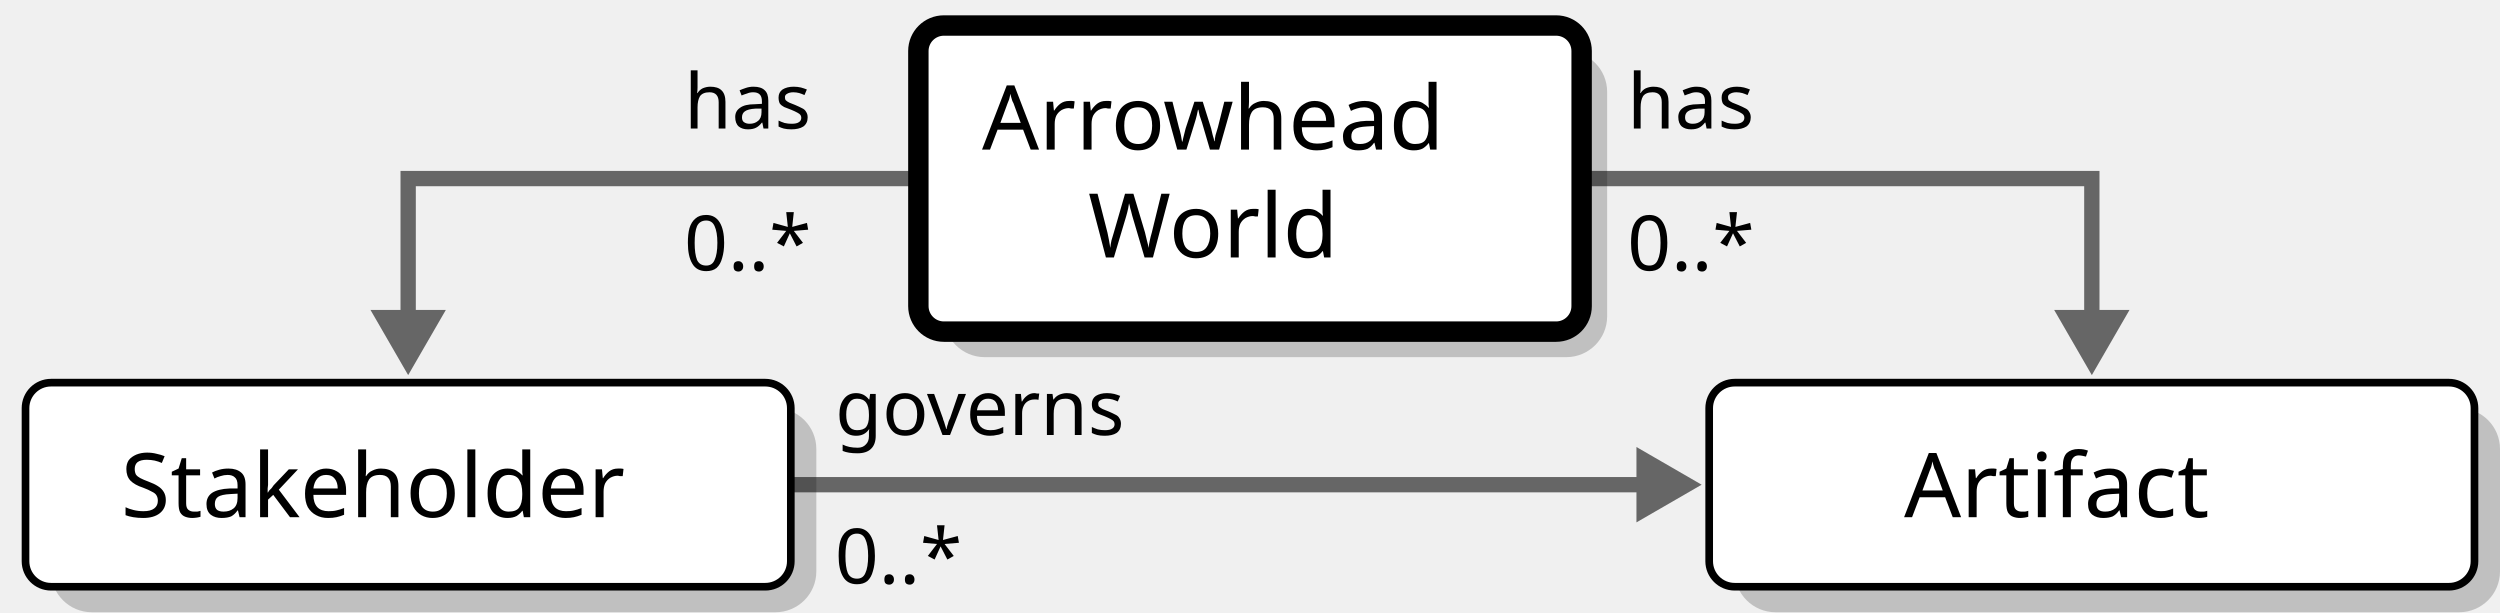
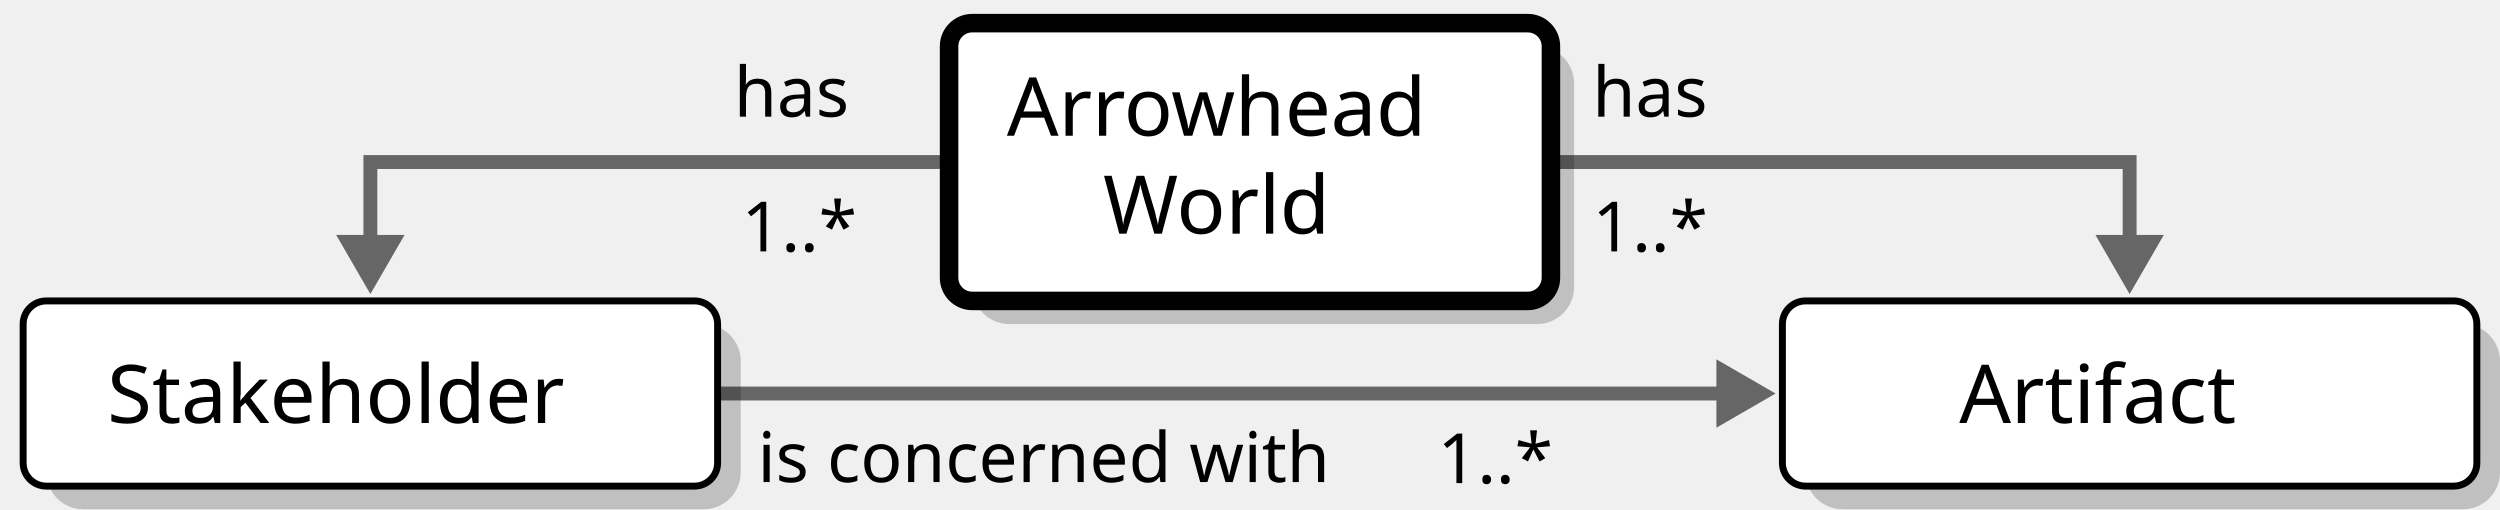
- <svg xmlns="http://www.w3.org/2000/svg" xmlns:xlink="http://www.w3.org/1999/xlink" width="98mm" height="24mm" version="1.1" viewBox="0 0 98 24" id="svg162">
+ <svg xmlns="http://www.w3.org/2000/svg" xmlns:xlink="http://www.w3.org/1999/xlink" width="108mm" height="22mm" version="1.1" viewBox="0 0 108 22" id="svg162">
  <defs id="defs5">
    <marker id="a" overflow="visible" orient="auto">
      <path transform="scale(0.4)" d="M 5.77,0 -2.88,5 V -5 Z" fill="context-stroke" fill-rule="evenodd" stroke="context-stroke" stroke-width="1pt" id="path2" />
    </marker>
    <marker id="e" overflow="visible" orient="auto">
      <path transform="scale(0.4)" d="M 5.77,0 -2.88,5 V -5 Z" fill="context-stroke" fill-rule="evenodd" stroke="context-stroke" stroke-width="1pt" id="path824" />
    </marker>
    <marker id="a-2" overflow="visible" orient="auto">
      <path transform="scale(0.4)" d="M 5.77,0 -2.88,5 V -5 Z" fill="context-stroke" fill-rule="evenodd" stroke="context-stroke" stroke-width="1pt" id="path2-3" />
    </marker>
    <marker id="a-3" overflow="visible" orient="auto">
      <path transform="scale(0.4)" d="M 5.77,0 -2.88,5 V -5 Z" fill="context-stroke" fill-rule="evenodd" stroke="context-stroke" stroke-width="1pt" id="path2-2" />
    </marker>
    <marker id="e-0" overflow="visible" orient="auto">
      <path transform="scale(0.4)" d="M 5.77,0 -2.88,5 V -5 Z" fill="context-stroke" fill-rule="evenodd" stroke="context-stroke" stroke-width="1pt" id="path824-9" />
    </marker>
    <marker id="a-7" overflow="visible" orient="auto">
      <path transform="scale(0.4)" d="M 5.77,0 -2.88,5 V -5 Z" fill="context-stroke" fill-rule="evenodd" stroke="context-stroke" stroke-width="1pt" id="path2-5" />
    </marker>
    <marker id="marker25589" overflow="visible" orient="auto">
      <path transform="scale(0.4)" d="M 5.77,0 -2.88,5 V -5 Z" fill="context-stroke" fill-rule="evenodd" stroke="context-stroke" stroke-width="1pt" id="path25587" />
    </marker>
    <marker id="a-0" overflow="visible" orient="auto">
      <path transform="scale(0.4)" d="M 5.77,0 -2.88,5 V -5 Z" fill="context-stroke" fill-rule="evenodd" stroke="context-stroke" stroke-width="1pt" id="path2-8" />
    </marker>
    <marker id="e-0-3" overflow="visible" orient="auto">
      <path transform="scale(0.4)" d="M 5.77,0 -2.88,5 V -5 Z" fill="context-stroke" fill-rule="evenodd" stroke="context-stroke" stroke-width="1pt" id="path824-9-9" />
    </marker>
    <marker id="a-9" overflow="visible" orient="auto">
      <path transform="scale(0.4)" d="M 5.77,0 -2.88,5 V -5 Z" fill="context-stroke" fill-rule="evenodd" stroke="context-stroke" stroke-width="1pt" id="path2-81" />
    </marker>
    <marker id="a-9-3" overflow="visible" orient="auto">
      <path transform="scale(0.4)" d="M 5.77,0 -2.88,5 V -5 Z" fill="context-stroke" fill-rule="evenodd" stroke="context-stroke" stroke-width="1pt" id="path2-81-7" />
    </marker>
  </defs>
-   <path d="M 31,19 H 65" marker-end="url(#a-9-3)" id="path24957" style="fill:none;stroke:#666666;stroke-width:0.6;stroke-miterlimit:4;stroke-dasharray:none;marker-end:url(#a-9-3)" />
-   <use x="0" y="0" xlink:href="#path21818" id="use24305" transform="matrix(-1,0,0,1,98,2.9999996e-8)" width="100%" height="100%" />
-   <path d="M 36,7 H 16 V 13" marker-end="url(#a-9-3)" id="path21818" style="fill:none;stroke:#666666;stroke-width:0.6;stroke-miterlimit:4;stroke-dasharray:none;marker-end:url(#a-9-3)" />
-   <g id="g17080" transform="translate(35,-22)">
+   <path d="m 31,17 h 44" marker-end="url(#a-9-3)" id="path24957" style="fill:none;stroke:#666666;stroke-width:0.6;stroke-miterlimit:4;stroke-dasharray:none;marker-end:url(#a-9-3)" />
+   <use x="0" y="0" xlink:href="#path21818" id="use24305" transform="matrix(-1,0,0,1,108,2.9999993e-8)" width="100%" height="100%" />
+   <path d="m 41,7 -25,-9e-7 V 11" marker-end="url(#a-9-3)" id="path21818" style="fill:none;stroke:#666666;stroke-width:0.6;stroke-miterlimit:4;stroke-dasharray:none;marker-end:url(#a-9-3)" />
+   <g id="g17080" transform="translate(40,-22)">
    <rect id="rect16734" x="2" y="24" width="26" height="12" rx="1.6" fill="none" opacity="0.913" stroke="#000000" stroke-linejoin="round" stroke-width="0.333" style="opacity:1;fill:#000000;fill-opacity:0.2;stroke:none;stroke-width:0.8;stroke-miterlimit:4;stroke-dasharray:none" />
    <rect id="rect1588" x="1" y="23" width="26" height="12" rx="1" fill="none" opacity="0.913" stroke="#000000" stroke-linejoin="round" stroke-width="0.333" style="opacity:1;fill:#ffffff;fill-opacity:1;stroke-width:0.8;stroke-miterlimit:4;stroke-dasharray:none" />
  </g>
-   <text x="48.915" y="5.861" font-size="3.5px" style="line-height:1.25;font-family:sans-serif;stroke-width:0.265" xml:space="preserve" id="text1592">
-     <tspan x="48.915" y="5.861" font-size="3.5px" stroke-width="0.265" text-align="center" text-anchor="middle" id="tspan1590">Arrowhead</tspan>
+   <text x="53.915" y="5.861" font-size="3.5px" style="line-height:1.25;font-family:sans-serif;stroke-width:0.265" xml:space="preserve" id="text1592">
+     <tspan x="53.915" y="5.861" font-size="3.5px" stroke-width="0.265" text-align="center" text-anchor="middle" id="tspan1590">Arrowhead</tspan>
  </text>
-   <text x="48.915" y="10.094" font-size="3.5px" style="line-height:1.25;font-family:sans-serif;stroke-width:0.265" xml:space="preserve" id="text10194">
-     <tspan x="48.915" y="10.094" font-size="3.5px" stroke-width="0.265" text-align="center" text-anchor="middle" id="tspan10192">World</tspan>
+   <text x="53.915" y="10.094" font-size="3.5px" style="line-height:1.25;font-family:sans-serif;stroke-width:0.265" xml:space="preserve" id="text10194">
+     <tspan x="53.915" y="10.094" font-size="3.5px" stroke-width="0.265" text-align="center" text-anchor="middle" id="tspan10192">World</tspan>
  </text>
-   <g id="g23280" transform="translate(3.999998,-47.92695)">
+   <g id="g23280" transform="translate(3.999998,-49.92695)">
    <rect id="rect940" x="-2" y="63.927" width="30" height="8" rx="1.6" fill="none" opacity="0.913" stroke="#000000" stroke-linejoin="round" stroke-width="0.333" style="opacity:1;fill:#000000;fill-opacity:0.2;stroke:none;stroke-width:0.8;stroke-miterlimit:4;stroke-dasharray:none" />
    <rect id="rect45004" x="-3" y="62.927" width="30" height="8" rx="1" fill="none" opacity="0.913" stroke="#000000" stroke-linejoin="round" stroke-width="0.333" style="opacity:1;fill:#ffffff;fill-opacity:1;stroke-width:0.3;stroke-miterlimit:4;stroke-dasharray:none" />
  </g>
-   <use x="0" y="0" xlink:href="#g23280" id="use24227" transform="translate(66)" width="100%" height="100%" />
-   <text x="15.987" y="20.272" font-size="3.5px" style="line-height:1.25;font-family:sans-serif;stroke-width:0.265" xml:space="preserve" id="text44012">
-     <tspan x="15.987" y="20.272" font-size="3.5px" stroke-width="0.265" text-align="center" text-anchor="middle" id="tspan44010">Stakeholder</tspan>
+   <use x="0" y="0" xlink:href="#g23280" id="use24227" transform="translate(76)" width="100%" height="100%" />
+   <text x="15.88" y="18.272" font-size="3.5px" style="line-height:1.25;font-family:sans-serif;stroke-width:0.265" xml:space="preserve" id="text44012">
+     <tspan x="15.88" y="18.272" font-size="3.5px" stroke-width="0.265" text-align="center" text-anchor="middle" id="tspan44010">Stakeholder</tspan>
  </text>
-   <text x="81.987" y="20.272" font-size="3.5px" style="line-height:1.25;font-family:sans-serif;stroke-width:0.265" xml:space="preserve" id="text24231">
-     <tspan x="81.987" y="20.272" font-size="3.5px" stroke-width="0.265" text-align="center" text-anchor="middle" id="tspan24229">Artifact</tspan>
+   <text x="91.987" y="18.272" font-size="3.5px" style="line-height:1.25;font-family:sans-serif;stroke-width:0.265" xml:space="preserve" id="text24231">
+     <tspan x="91.987" y="18.272" font-size="3.5px" stroke-width="0.265" text-align="center" text-anchor="middle" id="tspan24229">Artifact</tspan>
  </text>
-   <text x="39.027" y="5.039" style="font-size:3px;line-height:1.25;font-family:sans-serif;stroke-width:0.265" xml:space="preserve" id="text26638">
-     <tspan x="34.143" y="5.039" stroke-width="0.265" id="tspan26636" style="text-align:end;text-anchor:end">has</tspan>
+   <text x="43.907" y="5.039" style="font-size:3px;line-height:1.25;font-family:sans-serif;stroke-width:0.265" xml:space="preserve" id="text26638">
+     <tspan x="39.023" y="5.039" stroke-width="0.265" id="tspan26636" style="text-align:end;text-anchor:end">has</tspan>
  </text>
-   <text xml:space="preserve" style="font-size:3px;line-height:1.25;font-family:sans-serif;stroke-width:0.265" x="63.798" y="5.039" id="text25389">
-     <tspan id="tspan25387" style="stroke-width:0.265" x="63.798" y="5.039">has</tspan>
+   <text xml:space="preserve" style="font-size:3px;line-height:1.25;font-family:sans-serif;stroke-width:0.265" x="68.798" y="5.039" id="text25389">
+     <tspan id="tspan25387" style="stroke-width:0.265" x="68.798" y="5.039">has</tspan>
  </text>
-   <text xml:space="preserve" style="font-size:3px;line-height:1.25;font-family:sans-serif;stroke-width:0.265" x="32.736" y="17.051" id="text26919">
-     <tspan id="tspan26917" style="stroke-width:0.265" x="32.736" y="17.051">governs</tspan>
+   <text xml:space="preserve" style="font-size:3px;line-height:1.25;font-family:sans-serif;stroke-width:0.265" x="32.736" y="20.826" id="text26919">
+     <tspan id="tspan26917" style="stroke-width:0.265" x="32.736" y="20.826">is concerned with</tspan>
  </text>
-   <text x="39.027" y="10.599" style="font-size:3px;line-height:1.25;font-family:sans-serif;stroke-width:0.265" xml:space="preserve" id="text1023">
-     <tspan x="34.143" y="10.599" stroke-width="0.265" id="tspan1021" style="text-align:end;text-anchor:end">0..*</tspan>
+   <text x="44.242" y="10.86" style="font-size:3px;line-height:1.25;font-family:sans-serif;stroke-width:0.265" xml:space="preserve" id="text1023">
+     <tspan x="39.358" y="10.86" stroke-width="0.265" id="tspan1021" style="text-align:end;text-anchor:end">1..*</tspan>
  </text>
-   <text xml:space="preserve" style="font-size:3px;line-height:1.25;font-family:sans-serif;stroke-width:0.265" x="63.798" y="10.599" id="text1447">
-     <tspan id="tspan1445" style="stroke-width:0.265" x="63.798" y="10.599">0..*</tspan>
+   <text xml:space="preserve" style="font-size:3px;line-height:1.25;font-family:sans-serif;stroke-width:0.265" x="68.798" y="10.86" id="text1447">
+     <tspan id="tspan1445" style="stroke-width:0.265" x="68.798" y="10.86">1..*</tspan>
  </text>
-   <text xml:space="preserve" style="font-size:3px;line-height:1.25;font-family:sans-serif;stroke-width:0.265" x="32.736" y="22.872" id="text2609">
-     <tspan id="tspan2607" style="stroke-width:0.265" x="32.736" y="22.872">0..*</tspan>
+   <text xml:space="preserve" style="font-size:3px;line-height:1.25;font-family:sans-serif;stroke-width:0.265" x="62.104" y="20.872" id="text2609">
+     <tspan id="tspan2607" style="stroke-width:0.265" x="62.104" y="20.872">1..*</tspan>
  </text>
</svg>
